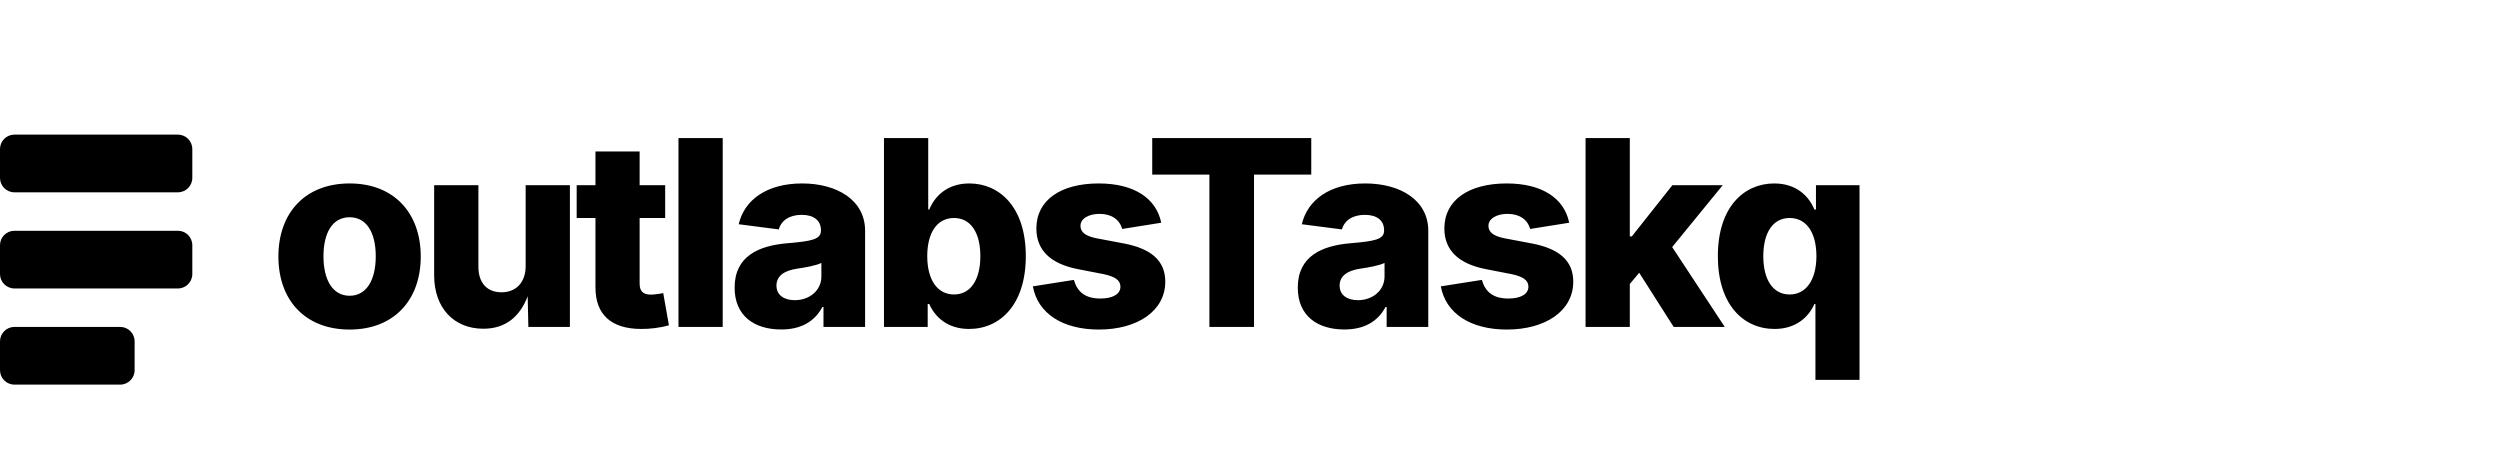
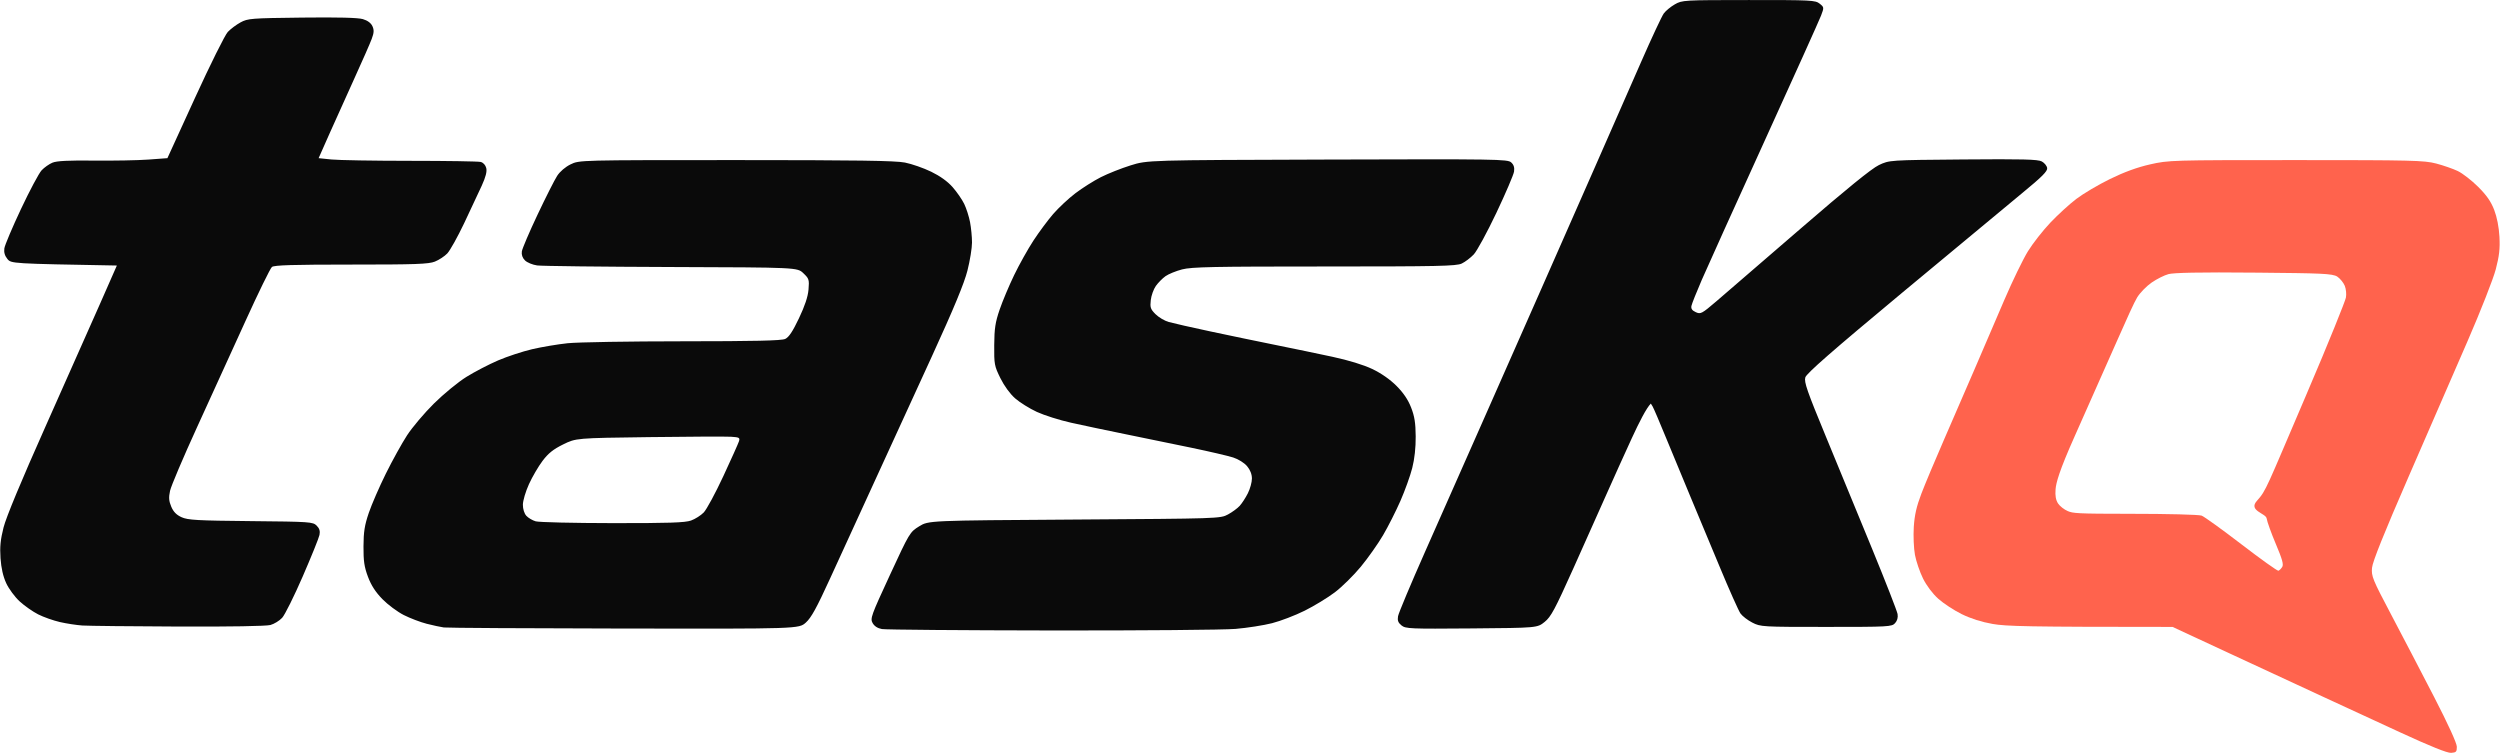
- <svg xmlns="http://www.w3.org/2000/svg" viewBox="0 0 520 96" fill="none">
-   <g fill="currentColor">
-     <rect x="0" y="28" width="40" height="12" rx="3" />
-     <rect x="0" y="48" width="40" height="12" rx="3" />
-     <rect x="0" y="68" width="28" height="12" rx="3" />
-     <text x="56" y="68" font-family="ui-sans-serif, system-ui, -apple-system, Segoe UI, sans-serif" font-size="54" font-weight="800" letter-spacing="-0.04em">outlabsTaskq</text>
-   </g>
+ <svg xmlns="http://www.w3.org/2000/svg" viewBox="0 0 1304 393" fill="none" role="img" aria-label="OutlabsTaskq">
+   <path fill="#0a0a0a" fill-rule="evenodd" d="M 548.5 328.852 C 501.75 328.789 461.941 328.458 460.035 328.118 C 457.771 327.714 456.081 326.627 455.16 324.983 C 453.833 322.612 454.356 321.158 464.137 300.018 C 474.396 277.847 474.583 277.534 479.432 274.536 C 484.341 271.5 484.341 271.5 560.42 271 C 635.922 270.504 636.53 270.484 640.5 268.347 C 642.7 267.163 645.462 265.138 646.637 263.847 C 647.813 262.556 649.725 259.605 650.887 257.29 C 652.049 254.974 653 251.521 653 249.617 C 653 247.371 652.111 245.097 650.47 243.147 C 649.016 241.419 645.934 239.495 643.22 238.622 C 640.624 237.787 630.85 235.509 621.5 233.561 C 612.15 231.612 596.625 228.418 587 226.464 C 577.375 224.509 564.617 221.819 558.65 220.487 C 552.682 219.155 544.668 216.621 540.842 214.858 C 537.016 213.094 531.902 209.906 529.479 207.773 C 526.82 205.432 523.771 201.248 521.787 197.218 C 518.676 190.898 518.505 189.979 518.587 180.021 C 518.658 171.324 519.147 168.113 521.408 161.5 C 522.912 157.1 526.317 149 528.975 143.5 C 531.632 138 536.159 129.9 539.035 125.5 C 541.911 121.1 546.545 114.858 549.335 111.63 C 552.124 108.401 557.352 103.52 560.953 100.783 C 564.554 98.046 570.52 94.278 574.212 92.41 C 577.903 90.542 584.878 87.776 589.712 86.264 C 598.5 83.514 598.5 83.514 692.383 83.223 C 780.911 82.948 786.378 83.032 788.216 84.695 C 789.586 85.935 790.035 87.357 789.728 89.48 C 789.488 91.141 785.343 100.825 780.517 111 C 775.692 121.175 770.38 130.945 768.713 132.711 C 767.046 134.478 764.223 136.615 762.44 137.461 C 759.62 138.8 750.29 139 690.809 139 C 632.86 139 621.53 139.232 616.587 140.519 C 613.379 141.355 609.478 142.948 607.917 144.059 C 606.356 145.17 604.102 147.453 602.907 149.131 C 601.712 150.809 600.513 154.145 600.242 156.544 C 599.81 160.376 600.109 161.263 602.708 163.862 C 604.335 165.489 607.428 167.325 609.583 167.944 C 611.737 168.562 621.6 170.796 631.5 172.908 C 641.4 175.02 656.7 178.2 665.5 179.973 C 674.3 181.747 687.565 184.502 694.978 186.096 C 703.412 187.91 711.188 190.292 715.758 192.462 C 720.383 194.659 725.01 197.879 728.377 201.246 C 731.998 204.867 734.435 208.465 736.021 212.531 C 737.821 217.143 738.367 220.575 738.425 227.629 C 738.473 233.511 737.831 239.379 736.62 244.129 C 735.586 248.183 732.821 255.88 730.475 261.233 C 728.129 266.586 724.05 274.651 721.41 279.154 C 718.77 283.657 713.554 291.049 709.82 295.58 C 706.086 300.11 699.987 306.124 696.266 308.942 C 692.545 311.761 685.45 316.082 680.5 318.544 C 675.55 321.006 667.9 323.937 663.5 325.059 C 659.1 326.18 650.55 327.518 644.5 328.033 C 638.45 328.547 595.25 328.916 548.5 328.852 Z M 325.583 327.85 C 275.488 327.768 233.15 327.514 231.5 327.285 C 229.85 327.057 225.836 326.193 222.58 325.364 C 219.324 324.535 213.947 322.488 210.631 320.814 C 207.316 319.14 202.294 315.406 199.472 312.515 C 195.887 308.844 193.618 305.337 191.942 300.88 C 190.006 295.728 189.554 292.671 189.595 285 C 189.635 277.374 190.183 273.922 192.369 267.5 C 193.868 263.1 197.863 253.907 201.247 247.071 C 204.632 240.236 209.614 231.236 212.318 227.071 C 215.023 222.907 221.345 215.432 226.368 210.46 C 231.402 205.477 239 199.246 243.299 196.576 C 247.589 193.912 255.014 190.05 259.799 187.995 C 264.585 185.94 272.589 183.304 277.586 182.138 C 282.584 180.972 290.909 179.571 296.086 179.026 C 301.264 178.481 328.316 178.027 356.203 178.017 C 393.465 178.005 407.604 177.682 409.539 176.8 C 411.45 175.929 413.417 172.986 416.719 166.05 C 419.84 159.498 421.411 154.773 421.724 151 C 422.151 145.86 421.974 145.304 419.025 142.5 C 415.87 139.5 415.87 139.5 350.185 139.277 C 314.058 139.154 282.555 138.784 280.178 138.455 C 277.801 138.125 274.944 136.944 273.829 135.829 C 272.504 134.504 271.938 132.876 272.195 131.127 C 272.411 129.656 276.092 121.038 280.376 111.976 C 284.66 102.914 289.268 93.799 290.616 91.721 C 292.086 89.454 294.897 87.052 297.638 85.721 C 302.209 83.5 302.209 83.5 383.864 83.5 C 446.39 83.5 467.039 83.801 472.009 84.786 C 475.579 85.494 481.733 87.641 485.685 89.559 C 490.357 91.826 494.275 94.641 496.888 97.61 C 499.098 100.121 501.821 104.064 502.938 106.373 C 504.056 108.681 505.427 112.978 505.985 115.921 C 506.543 118.865 507 123.629 507 126.508 C 507 129.388 505.927 135.975 504.615 141.146 C 502.922 147.82 497.554 160.771 486.115 185.775 C 477.253 205.149 463.698 234.724 455.993 251.497 C 448.289 268.27 437.926 290.882 432.966 301.747 C 425.975 317.057 423.128 322.231 420.307 324.75 C 416.667 328 416.667 328 325.583 327.85 Z M 861.072 210.5 C 858.755 212.825 854.975 220.25 851.178 228.5 C 847.381 236.75 841.484 249.8 838.074 257.5 C 834.663 265.2 826.839 282.712 820.687 296.415 C 811.015 317.956 808.98 321.748 805.659 324.415 C 801.817 327.5 801.817 327.5 767.565 327.787 C 735.425 328.056 733.171 327.959 731.017 326.215 C 729.275 324.804 728.84 323.649 729.216 321.428 C 729.489 319.818 735.844 304.659 743.34 287.743 C 750.835 270.826 764.627 239.665 773.988 218.495 C 783.349 197.325 796.861 166.73 804.015 150.507 C 811.169 134.283 823.555 106.163 831.54 88.018 C 839.526 69.872 850.544 44.782 856.025 32.263 C 861.507 19.743 866.823 8.375 867.84 7 C 868.856 5.625 871.446 3.495 873.594 2.266 C 877.428 0.074 878.14 0.033 912.139 0.016 C 944.762 0.001 946.916 0.111 949.138 1.911 C 951.467 3.796 951.476 3.878 949.847 8.161 C 948.939 10.547 935.693 39.95 920.412 73.5 C 905.13 107.05 890.385 139.675 887.644 146 C 884.904 152.325 882.478 158.424 882.252 159.553 C 881.958 161.027 882.598 161.952 884.52 162.827 C 887.057 163.983 887.63 163.679 895.349 157.074 C 899.832 153.239 919.475 136.293 939 119.417 C 963.153 98.542 976.258 87.897 980 86.117 C 985.5 83.5 985.5 83.5 1024 83.175 C 1055.027 82.912 1062.985 83.113 1065 84.208 C 1066.375 84.955 1067.637 86.51 1067.804 87.662 C 1068.04 89.29 1065.157 92.184 1054.885 100.629 C 1047.612 106.608 1019.35 130.067 992.081 152.76 C 955.573 183.14 942.276 194.767 941.649 196.856 C 940.931 199.251 942.596 204.041 952.334 227.596 C 958.678 242.943 969.593 269.45 976.589 286.5 C 983.585 303.55 989.518 318.755 989.774 320.289 C 990.073 322.086 989.607 323.777 988.464 325.039 C 986.768 326.914 985.191 327 952.557 327 C 919.131 327 918.333 326.953 914.02 324.75 C 911.599 323.513 908.817 321.375 907.838 320 C 906.86 318.625 901.947 307.6 896.922 295.5 C 891.897 283.4 884.951 266.75 881.487 258.5 C 878.023 250.25 872.43 236.75 869.059 228.5 C 865.688 220.25 862.512 212.825 862.001 212 Z M 60.956 138.5 C 5.82 137.5 5.82 137.5 3.826 135.035 C 2.48 133.372 1.975 131.582 2.272 129.535 C 2.514 127.866 6.421 118.625 10.954 109 C 15.487 99.375 20.33 90.295 21.716 88.823 C 23.101 87.35 25.642 85.563 27.361 84.85 C 29.605 83.921 35.715 83.613 48.994 83.759 C 59.172 83.871 71.959 83.633 77.409 83.231 L 87.319 82.5 L 101.73 51 C 109.656 33.675 117.347 18.221 118.82 16.658 C 120.294 15.096 123.3 12.846 125.5 11.658 C 129.278 9.62 131.055 9.482 157.5 9.172 C 176.354 8.952 186.74 9.214 189.296 9.976 C 191.741 10.705 193.505 12.014 194.252 13.654 C 195.173 15.675 195.094 17.057 193.868 20.35 C 193.019 22.633 189.044 31.689 185.035 40.475 C 181.026 49.262 175.146 62.312 171.968 69.475 L 166.191 82.5 L 172.846 83.186 C 176.506 83.563 195.021 83.879 213.992 83.888 C 232.963 83.897 249.493 84.158 250.727 84.468 C 252.061 84.802 253.234 86.086 253.624 87.636 C 254.081 89.457 253.371 92.24 251.27 96.871 C 249.616 100.517 245.476 109.35 242.07 116.5 C 238.663 123.65 234.719 130.713 233.304 132.195 C 231.888 133.678 228.982 135.59 226.845 136.445 C 223.558 137.76 216.828 138 183.171 138 C 152.831 138 143.015 138.297 141.837 139.25 C 140.987 139.938 134.819 152.535 128.132 167.244 C 121.444 181.953 110.053 206.928 102.818 222.744 C 95.583 238.56 89.229 253.525 88.699 256 C 87.942 259.531 88.078 261.315 89.331 264.286 C 90.461 266.965 92.035 268.573 94.714 269.786 C 97.987 271.268 102.883 271.542 130.813 271.813 C 161.79 272.113 163.211 272.211 165.167 274.167 C 166.639 275.639 167.051 276.994 166.645 279.023 C 166.336 280.571 162.401 290.312 157.901 300.669 C 153.401 311.026 148.571 320.74 147.166 322.256 C 145.762 323.772 143.013 325.457 141.057 326.001 C 138.912 326.597 119.835 326.918 93 326.809 C 68.525 326.711 46.025 326.466 43 326.266 C 39.975 326.066 34.683 325.255 31.241 324.463 C 27.799 323.672 22.696 321.866 19.901 320.45 C 17.106 319.034 12.765 315.991 10.253 313.687 C 7.742 311.384 4.588 307.113 3.245 304.195 C 1.612 300.648 0.628 296.333 0.274 291.169 C -0.131 285.262 0.24 281.488 1.851 275.119 C 3.191 269.818 11.115 250.747 23.654 222.646 C 34.488 198.366 47.312 169.5 52.154 158.5 Z M 319.5 272.866 C 348.737 272.902 357.323 272.619 360.422 271.515 C 362.579 270.746 365.568 268.853 367.064 267.309 C 368.559 265.764 373.156 257.251 377.279 248.392 C 381.402 239.532 385.073 231.345 385.437 230.199 C 386.037 228.308 385.652 228.085 381.299 227.807 C 378.66 227.638 359.389 227.725 338.475 228 C 300.451 228.5 300.451 228.5 293.702 231.824 C 288.608 234.333 285.983 236.433 283 240.384 C 280.826 243.263 277.628 248.742 275.893 252.56 C 274.149 256.398 272.736 261.185 272.733 263.271 C 272.73 265.509 273.461 267.852 274.532 269.036 C 275.525 270.133 277.724 271.433 279.419 271.925 C 281.113 272.417 299.15 272.84 319.5 272.866 Z" />
+   <path fill="#ff634d" fill-rule="evenodd" d="M 1133.206 327 C 1056.954 327 1046.444 326.684 1039.381 325.457 C 1033.635 324.458 1027.922 322.642 1023.196 320.311 C 1019.179 318.329 1013.68 314.72 1010.976 312.289 C 1008.013 309.624 1004.852 305.414 1003.016 301.685 C 1001.342 298.283 999.461 292.752 998.836 289.393 C 998.211 286.034 997.939 279.509 998.23 274.893 C 998.622 268.675 999.648 264.167 1002.19 257.5 C 1004.077 252.55 1009.359 239.95 1013.928 229.5 C 1018.497 219.05 1025.767 202.281 1030.083 192.235 C 1034.4 182.19 1041.36 165.99 1045.55 156.235 C 1049.74 146.481 1055.246 135.144 1057.786 131.041 C 1060.325 126.939 1065.574 120.236 1069.451 116.147 C 1073.328 112.057 1079.425 106.484 1083 103.761 C 1086.575 101.039 1094.45 96.381 1100.5 93.41 C 1107.91 89.772 1114.745 87.273 1121.443 85.755 C 1131.218 83.538 1132.498 83.5 1197.624 83.5 C 1257.993 83.5 1264.467 83.658 1270.682 85.285 C 1274.432 86.267 1279.525 88.04 1282 89.225 C 1284.475 90.41 1289.239 94.107 1292.588 97.44 C 1297.028 101.86 1299.298 105.123 1300.977 109.5 C 1302.424 113.272 1303.439 118.47 1303.71 123.5 C 1304.045 129.721 1303.617 133.501 1301.788 140.5 C 1300.493 145.45 1293.915 162.203 1287.168 177.729 C 1280.422 193.254 1266.525 225.204 1256.286 248.729 C 1243.448 278.226 1237.538 292.953 1237.244 296.181 C 1236.845 300.546 1237.522 302.2 1247.278 320.681 C 1253.033 331.582 1263.08 350.85 1269.607 363.5 C 1276.935 377.705 1281.478 387.647 1281.486 389.5 C 1281.498 392.128 1281.128 392.524 1278.5 392.691 C 1276.507 392.818 1267.611 389.24 1252 382.035 C 1239.075 376.07 1221.3 367.861 1212.5 363.794 C 1203.7 359.727 1182.259 349.784 1164.853 341.7 Z M 1188.425 297.692 C 1188.938 297.521 1189.828 296.635 1190.403 295.723 C 1191.206 294.45 1190.437 291.677 1187.091 283.782 C 1184.694 278.127 1182.526 272.101 1182.274 270.392 C 1181.882 267.744 1172.606 266.396 1177.164 261.289 C 1182.183 255.664 1181.885 255.092 1202.755 206.397 C 1214.988 177.854 1223.278 157.04 1223.622 155.256 C 1223.969 153.457 1223.702 150.695 1223.023 149.055 C 1222.349 147.428 1220.606 145.288 1219.149 144.299 C 1216.703 142.638 1210.192 142.538 1177.741 142.214 C 1145.893 141.896 1133.628 142.292 1131.078 142.979 C 1128.931 143.557 1124.998 145.526 1122.337 147.355 C 1119.677 149.184 1116.273 152.665 1114.774 155.09 C 1113.274 157.516 1109.54 165.739 1104.031 178.253 C 1098.522 190.767 1088.736 212.818 1082.285 227.253 C 1073.956 245.891 1072.447 251.884 1072.18 255.276 C 1071.92 258.578 1072.321 260.84 1073.479 262.609 C 1074.401 264.016 1076.681 265.804 1078.546 266.584 C 1081.251 267.714 1083 268 1110.903 268 C 1130.642 268 1146.961 268.415 1148.376 268.953 C 1149.755 269.477 1159.12 276.227 1169.188 283.954 C 1179.256 291.68 1187.913 297.862 1188.425 297.692 Z" />
</svg>
